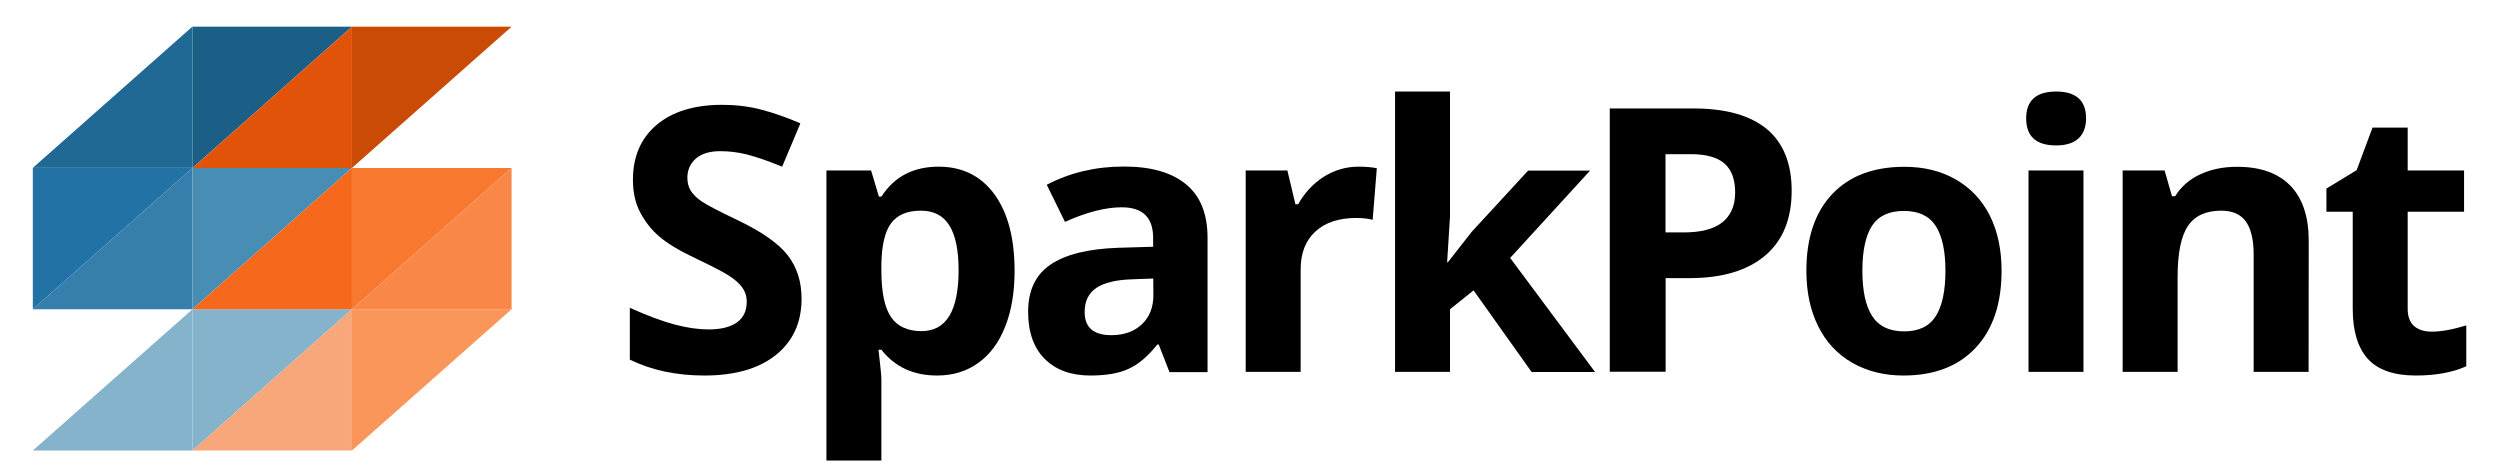
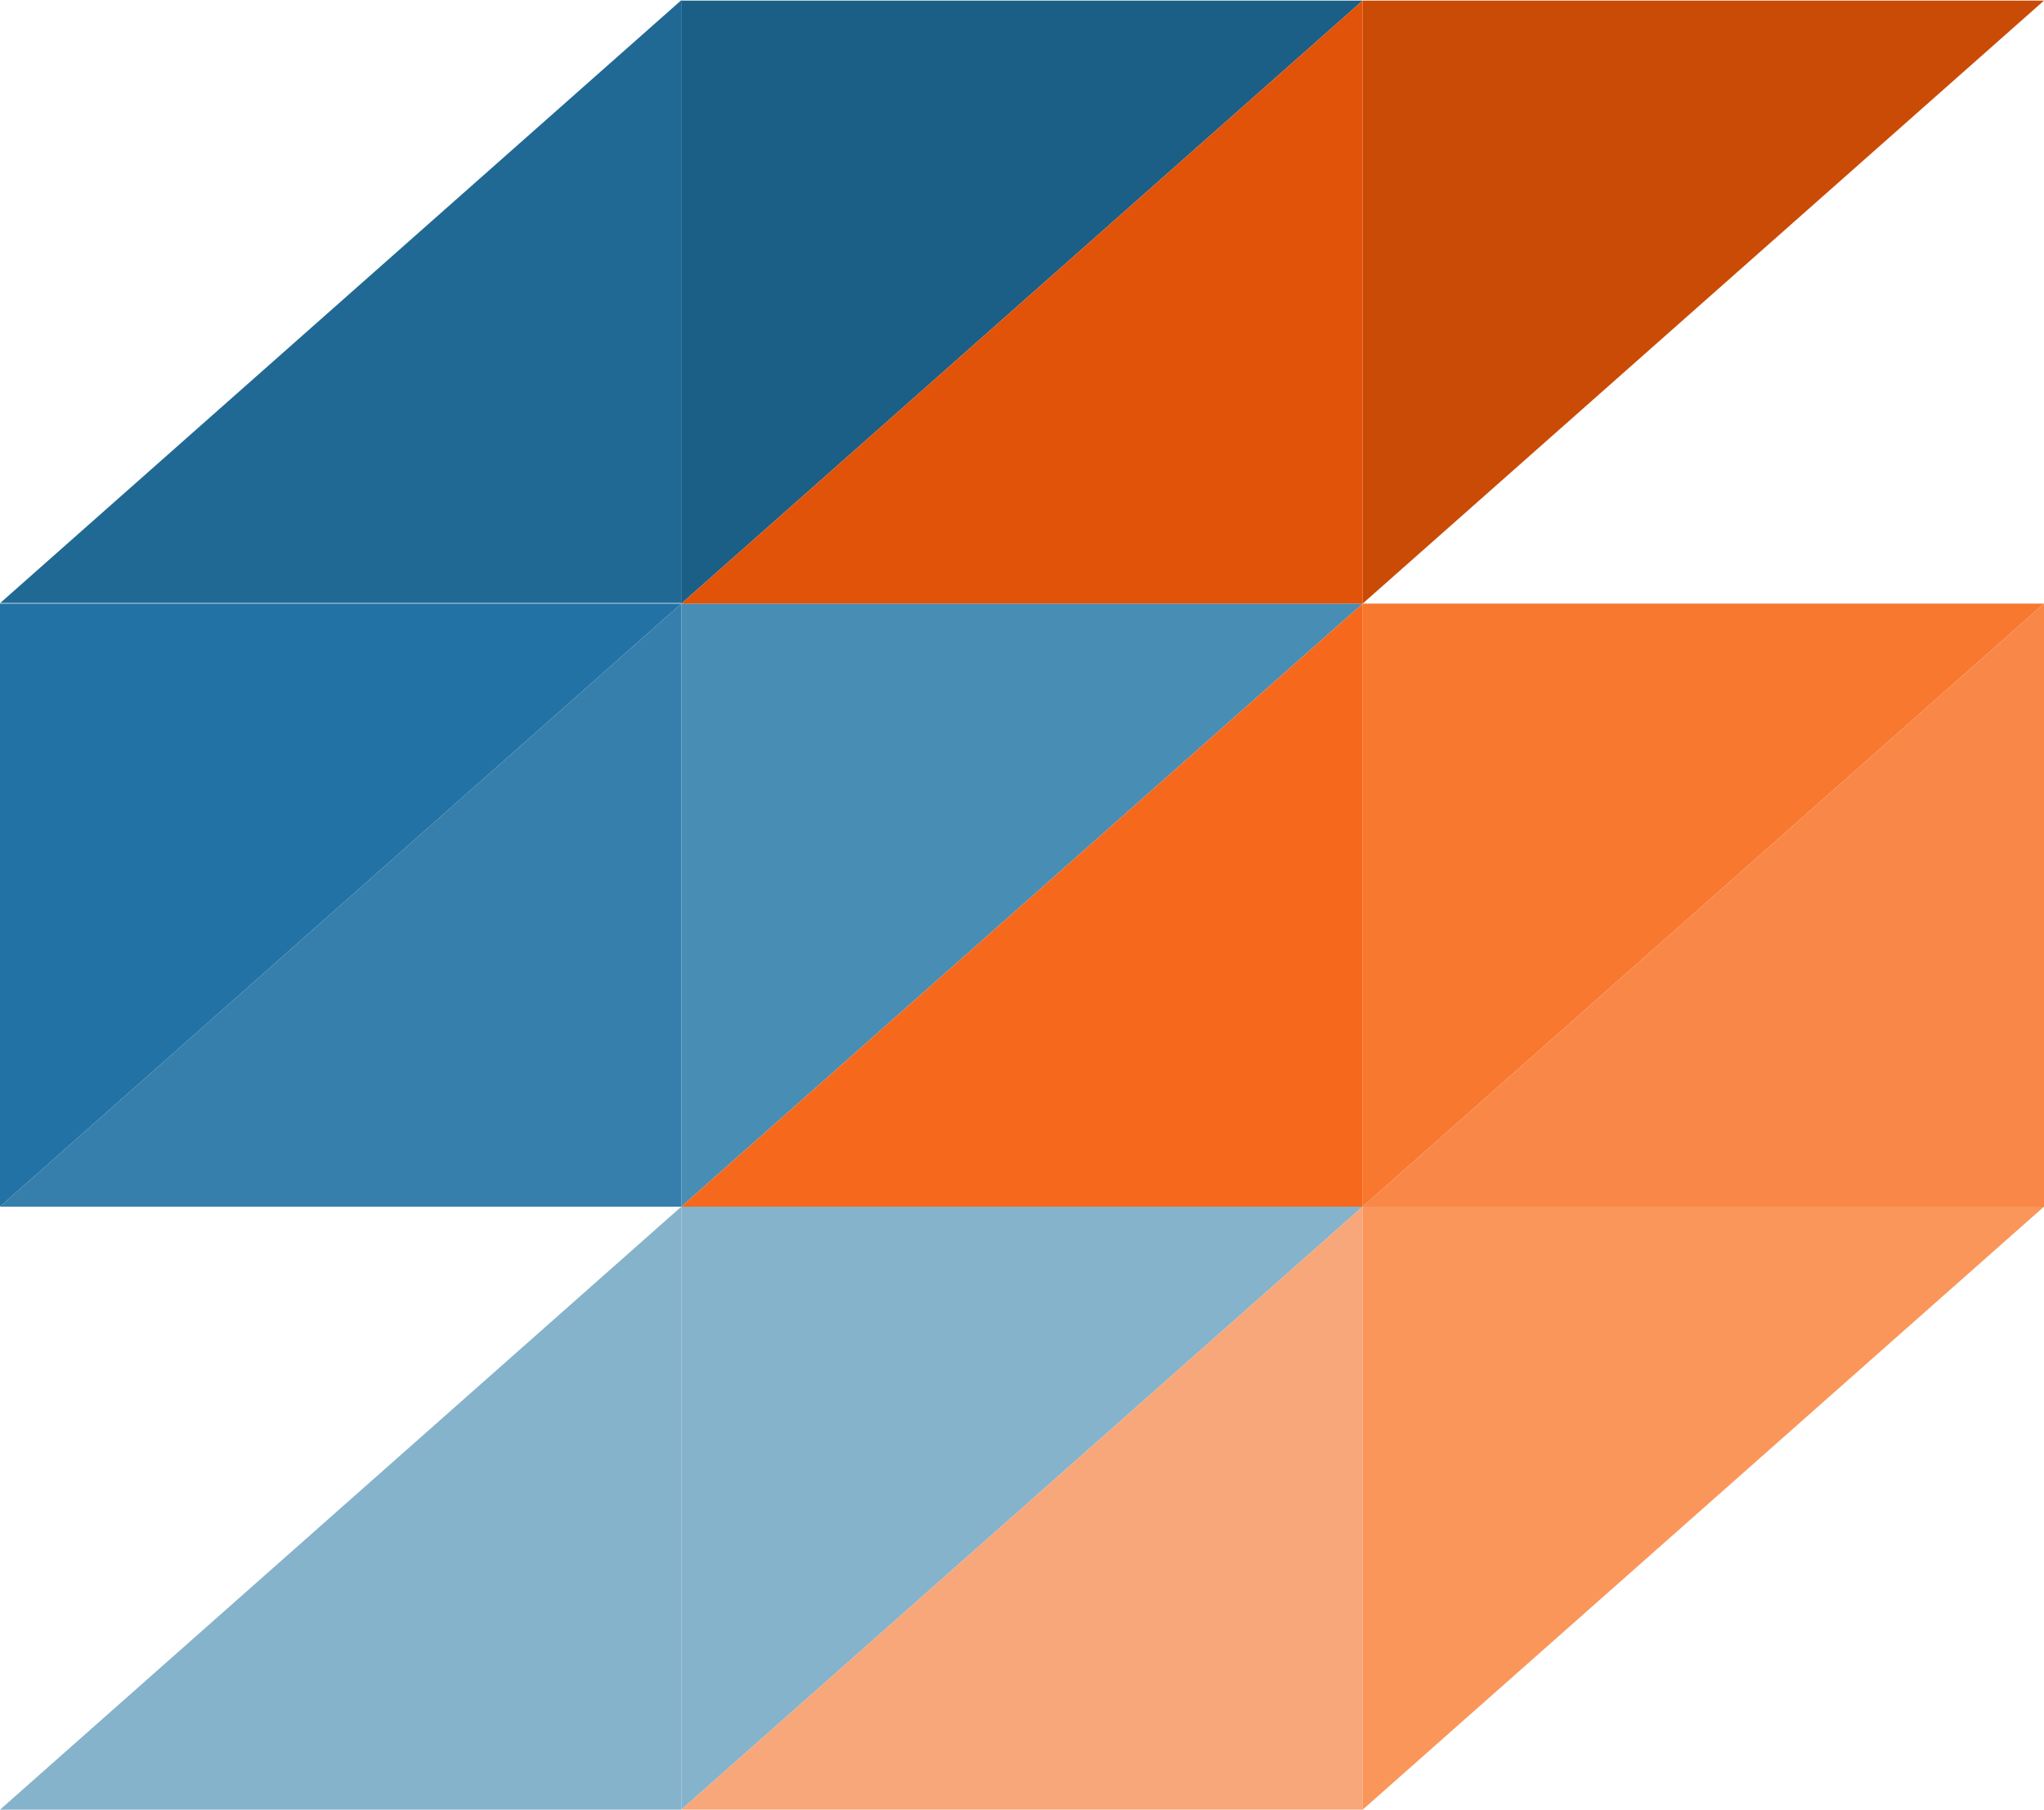
- <svg xmlns="http://www.w3.org/2000/svg" version="1.1" id="Layer_1" x="0px" y="0px" viewBox="0 0 1920 365" style="enable-background:new 0 0 1920 365;" xml:space="preserve">
-   <style type="text/css">
- 	.st0{fill:#206994;}
- 	.st1{fill:#367FAC;}
- 	.st2{fill:#85B3CB;}
- 	.st3{fill:#488DB4;}
- 	.st4{fill:#1B5F86;}
- 	.st5{fill:#2272A5;}
- 	.st6{fill:#CA4B06;}
- 	.st7{fill:#F8782F;}
- 	.st8{fill:#F6681C;}
- 	.st9{fill:#F8A77A;}
- 	.st10{fill:#FA965A;}
- 	.st11{fill:#F98748;}
- 	.st12{fill:#E15309;}
- 	.st13{fill:none;}
- 	.st14{enable-background:new    ;}
- 	.st15{fill:#00000;}
- </style>
-   <g>
-     <polygon class="st0" points="147.8,20.4 25.2,128.9 147.8,128.9  " />
-     <polygon class="st1" points="147.8,129 25.2,237.5 147.8,237.5  " />
-     <polygon class="st2" points="147.8,237.5 25.2,346 147.8,346  " />
-     <polygon class="st2" points="147.8,346 270.3,237.5 147.8,237.5  " />
-     <polygon class="st3" points="147.8,237.5 270.3,129 147.8,129  " />
-     <polygon class="st4" points="147.8,129 270.3,20.5 147.8,20.5  " />
-     <polygon class="st5" points="25.2,237.5 147.8,129 25.2,129  " />
-     <polygon class="st6" points="270.3,129 392.9,20.5 270.3,20.5  " />
-     <polygon class="st7" points="270.3,237.5 392.9,129 270.3,129  " />
-     <polygon class="st8" points="270.3,129 147.8,237.5 270.3,237.5  " />
-     <polygon class="st9" points="270.3,237.5 147.8,346 270.3,346  " />
-     <polygon class="st10" points="270.3,346 392.9,237.5 270.3,237.5  " />
-     <polygon class="st11" points="392.9,129 270.3,237.5 392.9,237.5  " />
-     <polygon class="st12" points="270.3,20.5 147.8,129 270.3,129  " />
-   </g>
-   <rect x="565.1" y="74.4" class="st13" width="1461" height="223.6" />
-   <g class="st14">
-     <path class="st15" d="M615.6,229.4c0,18.3-6.6,32.7-19.7,43.2c-13.1,10.5-31.4,15.8-54.9,15.8c-21.6,0-40.7-4.1-57.3-12.2v-39.8   c13.6,6.1,25.2,10.4,34.7,12.9s18.1,3.7,25.9,3.7c9.4,0,16.6-1.8,21.7-5.4c5-3.6,7.5-8.9,7.5-16c0-4-1.1-7.5-3.3-10.6   s-5.5-6.1-9.8-8.9c-4.3-2.9-13-7.4-26.2-13.7c-12.4-5.8-21.6-11.4-27.8-16.7s-11.1-11.6-14.8-18.7c-3.7-7.1-5.5-15.4-5.5-24.9   c0-17.9,6.1-32,18.2-42.2c12.1-10.2,28.9-15.4,50.3-15.4c10.5,0,20.5,1.2,30.1,3.7c9.5,2.5,19.5,6,30,10.5l-14,33.3   c-10.8-4.4-19.7-7.5-26.8-9.3s-14-2.6-20.8-2.6c-8.1,0-14.3,1.9-18.7,5.7c-4.3,3.8-6.5,8.7-6.5,14.8c0,3.8,0.9,7.1,2.6,9.9   c1.8,2.8,4.5,5.5,8.4,8.2c3.8,2.6,12.9,7.4,27.2,14.2c18.9,9,31.9,18.1,38.9,27.2C612,205.1,615.6,216.2,615.6,229.4z" />
-     <path class="st15" d="M719.7,288.4c-18.2,0-32.4-6.6-42.8-19.8h-2.2c1.5,12.9,2.2,20.4,2.2,22.4v62.7h-42.2V130.9H669l6,20.1h1.9   c9.9-15.3,24.5-23,43.9-23c18.3,0,32.6,7.1,42.9,21.2c10.3,14.1,15.5,33.7,15.5,58.8c0,16.5-2.4,30.9-7.3,43   c-4.8,12.2-11.7,21.4-20.7,27.8C742.3,285.2,731.8,288.4,719.7,288.4z M707.2,161.8c-10.4,0-18,3.2-22.8,9.6   c-4.8,6.4-7.3,17-7.5,31.8v4.6c0,16.6,2.5,28.5,7.4,35.7s12.8,10.8,23.5,10.8c18.9,0,28.4-15.6,28.4-46.8c0-15.2-2.3-26.6-7-34.2   C724.5,165.6,717.2,161.8,707.2,161.8z" />
-     <path class="st15" d="M898.1,285.6l-8.2-21h-1.1c-7.1,8.9-14.4,15.2-21.9,18.6c-7.5,3.5-17.3,5.2-29.4,5.2   c-14.9,0-26.5-4.2-35.1-12.7c-8.5-8.5-12.8-20.6-12.8-36.2c0-16.4,5.7-28.5,17.2-36.3s28.8-12.1,52-12.9l26.8-0.8v-6.8   c0-15.7-8-23.5-24.1-23.5c-12.4,0-26.9,3.7-43.6,11.2l-14-28.5c17.8-9.3,37.5-14,59.2-14c20.8,0,36.7,4.5,47.7,13.6   c11.1,9,16.6,22.8,16.6,41.2v103.1h-29.3V285.6z M885.7,213.9l-16.3,0.6c-12.3,0.4-21.4,2.6-27.4,6.6c-6,4.1-9,10.2-9,18.5   c0,11.9,6.8,17.8,20.5,17.8c9.8,0,17.6-2.8,23.5-8.4c5.9-5.6,8.8-13.1,8.8-22.4L885.7,213.9L885.7,213.9z" />
-     <path class="st15" d="M1043.2,128c5.7,0,10.5,0.4,14.2,1.2l-3.2,39.6c-3.4-0.9-7.6-1.4-12.5-1.4c-13.5,0-24,3.5-31.5,10.4   s-11.3,16.6-11.3,29.1v78.7h-42.2V130.9h32l6.2,26h2.1c4.8-8.7,11.3-15.7,19.4-21C1024.7,130.7,1033.6,128,1043.2,128z" />
-     <path class="st15" d="M1111.9,201.5l18.4-23.5l43.3-47h47.6l-61.4,67.1l65.2,87.6h-48.7l-44.6-62.7l-18.1,14.5v48.1h-42.2V70.3   h42.2v96l-2.2,35.1h0.5V201.5z" />
-     <path class="st15" d="M1376,146.4c0,21.8-6.8,38.4-20.4,49.9s-33,17.3-58,17.3h-18.4v71.9h-42.9V83.3h64.6c24.5,0,43.2,5.3,56,15.8   C1369.6,109.7,1376,125.5,1376,146.4z M1279.1,178.5h14.1c13.2,0,23.1-2.6,29.6-7.8s9.8-12.8,9.8-22.8c0-10.1-2.7-17.5-8.2-22.3   s-14.1-7.2-25.8-7.2h-19.5V178.5z" />
-     <path class="st15" d="M1537.2,208c0,25.2-6.6,44.9-19.9,59.1s-31.8,21.3-55.5,21.3c-14.9,0-27.9-3.3-39.3-9.8   c-11.3-6.5-20.1-15.8-26.1-28c-6.1-12.2-9.1-26.4-9.1-42.6c0-25.3,6.6-44.9,19.8-58.9c13.2-14,31.7-21,55.6-21   c14.8,0,27.9,3.2,39.3,9.7c11.3,6.5,20.1,15.7,26.2,27.8C1534.2,177.6,1537.2,191.7,1537.2,208z M1430.3,208   c0,15.3,2.5,26.9,7.5,34.7s13.2,11.8,24.6,11.8c11.3,0,19.3-3.9,24.3-11.7c4.9-7.8,7.4-19.4,7.4-34.8c0-15.3-2.5-26.8-7.5-34.5   s-13.1-11.5-24.5-11.5c-11.3,0-19.4,3.8-24.4,11.4C1432.8,181.1,1430.3,192.6,1430.3,208z" />
-     <path class="st15" d="M1556.1,90.9c0-13.7,7.7-20.6,23-20.6s23,6.9,23,20.6c0,6.6-1.9,11.6-5.7,15.3c-3.8,3.6-9.6,5.5-17.2,5.5   C1563.8,111.7,1556.1,104.8,1556.1,90.9z M1600.1,285.6h-42.2V130.9h42.2V285.6z" />
-     <path class="st15" d="M1773,285.6h-42.2v-90.3c0-11.2-2-19.5-5.9-25.1c-4-5.6-10.3-8.4-19-8.4c-11.8,0-20.3,3.9-25.6,11.8   c-5.3,7.9-7.9,21-7.9,39.2v72.8h-42.2V130.9h32.2l5.7,19.8h2.4c4.7-7.5,11.2-13.1,19.4-16.9c8.3-3.8,17.6-5.7,28.2-5.7   c18,0,31.6,4.9,41,14.6c9.3,9.7,14,23.8,14,42.1L1773,285.6L1773,285.6z" />
-     <path class="st15" d="M1867.5,254.7c7.4,0,16.2-1.6,26.6-4.8v31.4c-10.5,4.7-23.4,7.1-38.7,7.1c-16.9,0-29.2-4.3-36.9-12.8   c-7.7-8.5-11.6-21.3-11.6-38.4v-74.6h-20.2v-17.8l23.2-14.1l12.2-32.7h27v32.9h43.3v31.7h-43.3v74.6c0,6,1.7,10.4,5,13.3   C1857.5,253.3,1861.9,254.7,1867.5,254.7z" />
+ <svg xmlns="http://www.w3.org/2000/svg" viewBox="0 0 413.22 365.88">
+   <defs>
+     <style>.cls-1{fill:#206994;}.cls-2{fill:#367fac;}.cls-3{fill:#85b3cb;}.cls-4{fill:#488db4;}.cls-5{fill:#1b5f86;}.cls-6{fill:#2272a5;}.cls-7{fill:#ca4b06;}.cls-8{fill:#f8782f;}.cls-9{fill:#f6681c;}.cls-10{fill:#f8a77a;}.cls-11{fill:#fa965a;}.cls-12{fill:#f98748;}.cls-13{fill:#e15309;}</style>
+   </defs>
+   <g id="Layer_2" data-name="Layer 2">
+     <g id="Layer_1-2" data-name="Layer 1">
+       <polygon class="cls-1" points="137.78 0 0.04 121.92 137.78 121.92 137.78 0" />
+       <polygon class="cls-2" points="137.74 122.04 0 243.96 137.74 243.96 137.74 122.04" />
+       <polygon class="cls-3" points="137.74 243.96 0 365.88 137.74 365.88 137.74 243.96" />
+       <polygon class="cls-3" points="137.74 365.88 275.48 243.96 137.74 243.96 137.74 365.88" />
+       <polygon class="cls-4" points="137.74 243.96 275.48 122.04 137.74 122.04 137.74 243.96" />
+       <polygon class="cls-5" points="137.74 122.04 275.48 0.12 137.74 0.12 137.74 122.04" />
+       <polygon class="cls-6" points="0 243.96 137.74 122.04 0 122.04 0 243.96" />
+       <polygon class="cls-7" points="275.48 122.04 413.22 0.12 275.48 0.12 275.48 122.04" />
+       <polygon class="cls-8" points="275.48 243.96 413.22 122.04 275.48 122.04 275.48 243.96" />
+       <polygon class="cls-9" points="275.48 122.04 137.74 243.96 275.48 243.96 275.48 122.04" />
+       <polygon class="cls-10" points="275.48 243.96 137.74 365.88 275.48 365.88 275.48 243.96" />
+       <polygon class="cls-11" points="275.48 365.88 413.22 243.96 275.48 243.96 275.48 365.88" />
+       <polygon class="cls-12" points="413.22 122.04 275.48 243.96 413.22 243.96 413.22 122.04" />
+       <polygon class="cls-13" points="275.48 0.12 137.74 122.04 275.48 122.04 275.48 0.12" />
+     </g>
  </g>
</svg>
